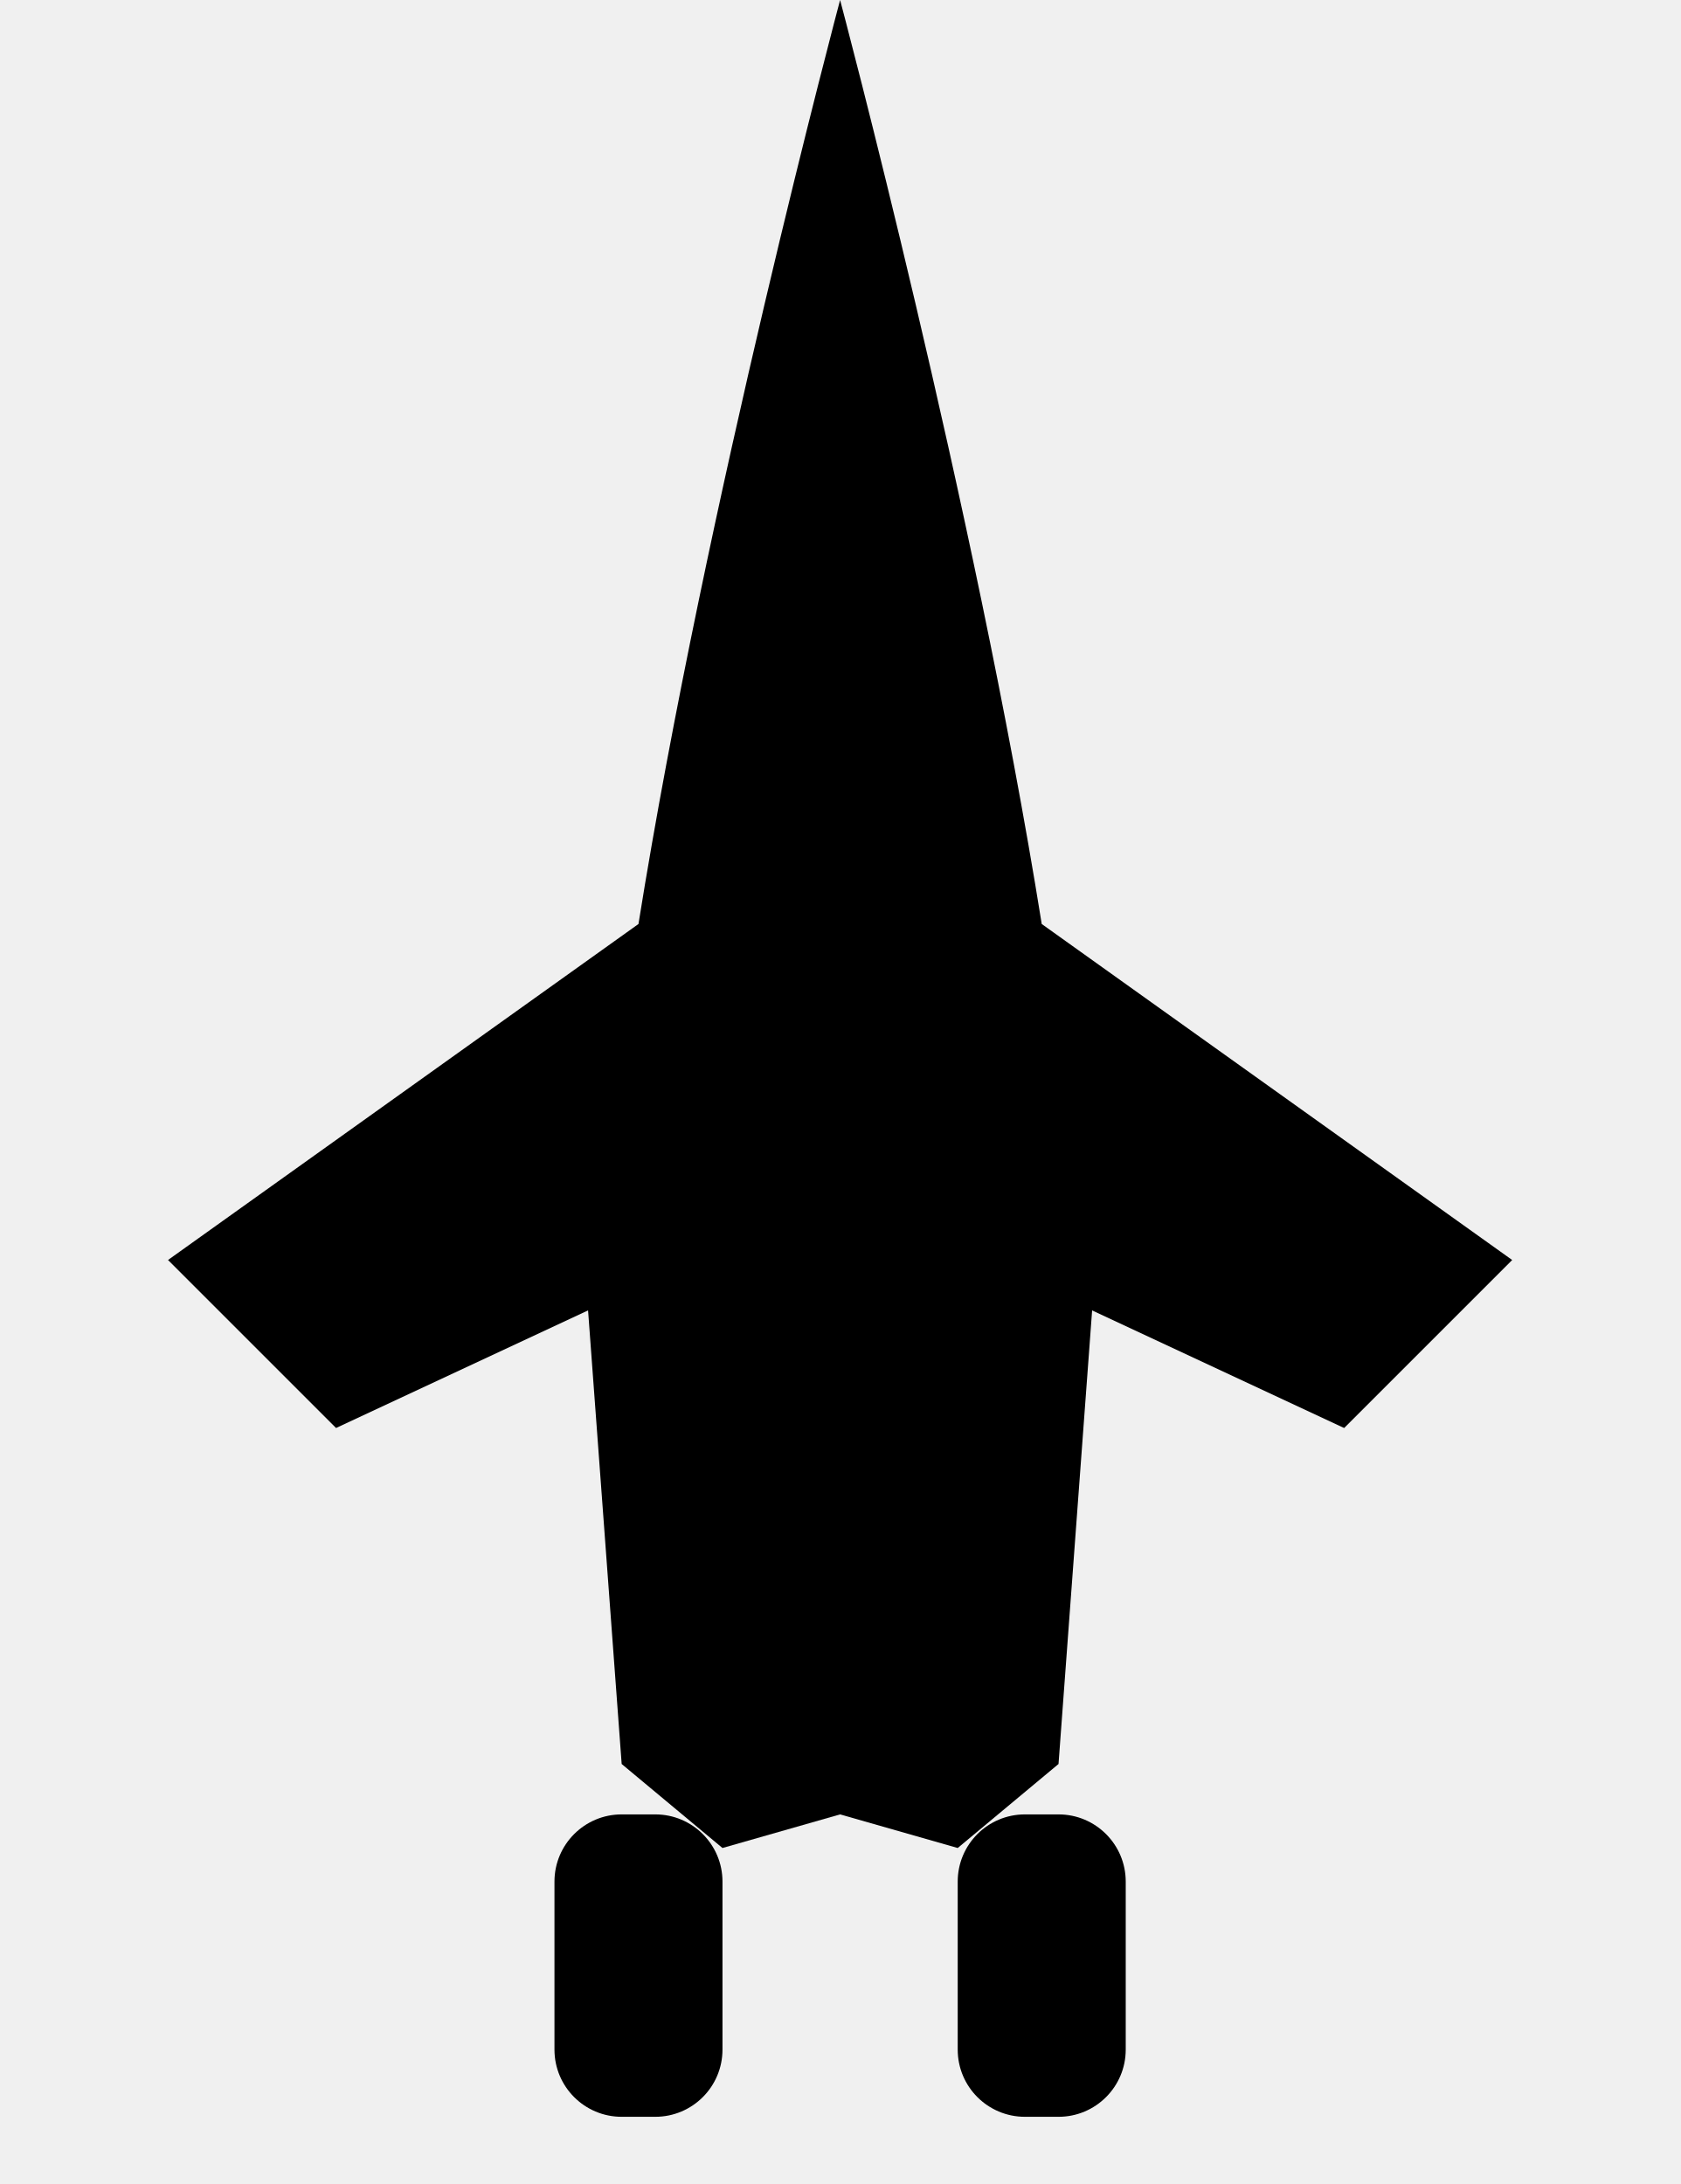
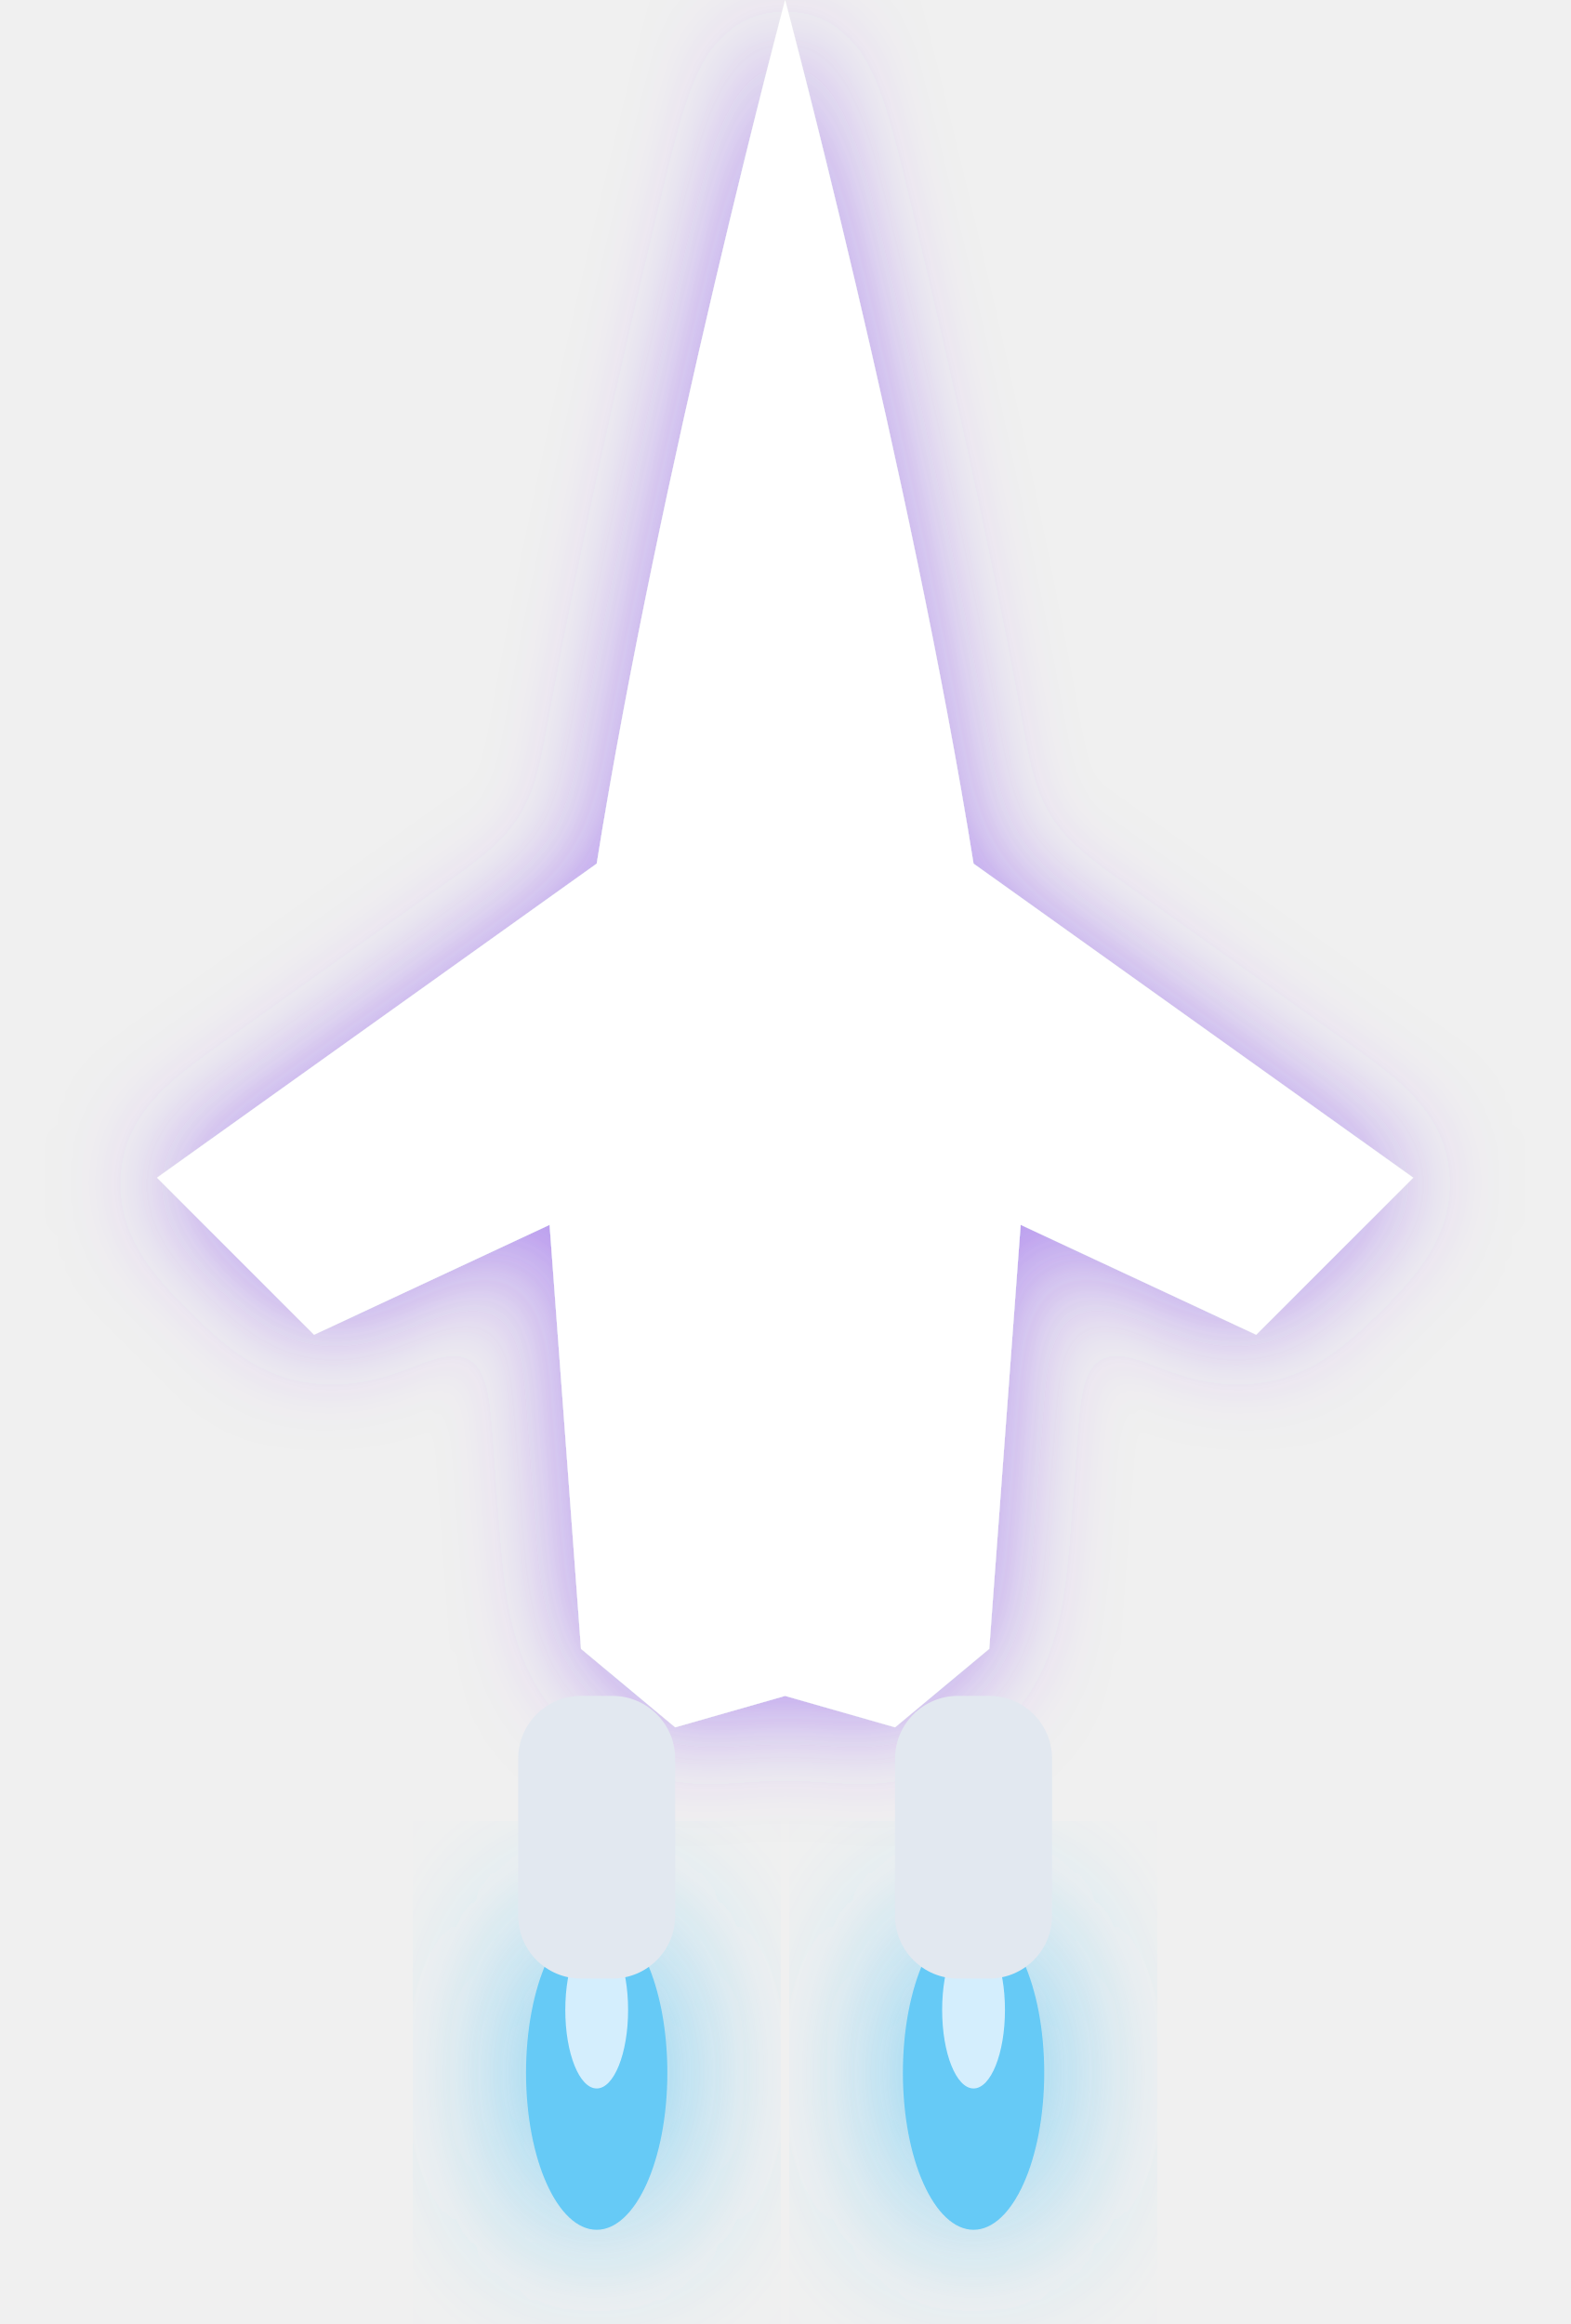
- <svg xmlns="http://www.w3.org/2000/svg" viewBox="0 0 100 130" width="100" height="130">
-   <path d="     M 50 0     C 50 0, 58 30, 62 55     L 90 75     L 80 85     L 65 78     L 63 105     L 57 110     L 50 108     L 43 110     L 37 105     L 35 78     L 20 85     L 10 75     L 38 55     C 42 30, 50 0, 50 0     Z   " fill="#000000" />
-   <rect x="33" y="108" width="10" height="18" rx="4" fill="#000000" />
-   <rect x="57" y="108" width="10" height="18" rx="4" fill="#000000" />
+ <svg xmlns="http://www.w3.org/2000/svg" viewBox="0 0 100 148" width="100" height="148">
+   <defs>
+     <filter id="ship-glow" x="-40%" y="-40%" width="180%" height="180%">
+       <feGaussianBlur in="SourceAlpha" stdDeviation="3.5" result="blur" />
+       <feFlood flood-color="#7c3aed" flood-opacity="0.55" result="color" />
+       <feComposite in="color" in2="blur" operator="in" result="glow" />
+       <feMerge>
+         <feMergeNode in="glow" />
+         <feMergeNode in="SourceGraphic" />
+       </feMerge>
+     </filter>
+     <filter id="flame-glow" x="-80%" y="-30%" width="260%" height="220%">
+       <feGaussianBlur in="SourceGraphic" stdDeviation="5" result="blur" />
+       <feMerge>
+         <feMergeNode in="blur" />
+         <feMergeNode in="SourceGraphic" />
+       </feMerge>
+     </filter>
+   </defs>
+   <ellipse cx="38" cy="132" rx="4.5" ry="10" fill="#38bdf8" opacity="0.75" filter="url(#flame-glow)" />
+   <ellipse cx="62" cy="132" rx="4.5" ry="10" fill="#38bdf8" opacity="0.75" filter="url(#flame-glow)" />
+   <ellipse cx="38" cy="128" rx="2" ry="5" fill="#e0f2fe" opacity="0.9" />
+   <ellipse cx="62" cy="128" rx="2" ry="5" fill="#e0f2fe" opacity="0.9" />
+   <path d="     M 50 0     C 50 0, 58 30, 62 55     L 90 75     L 80 85     L 65 78     L 63 105     L 57 110     L 50 108     L 43 110     L 37 105     L 35 78     L 20 85     L 10 75     L 38 55     C 42 30, 50 0, 50 0     Z   " fill="#ffffff" filter="url(#ship-glow)" />
+   <rect x="33" y="108" width="10" height="18" rx="4" fill="#e2e8f0" />
+   <rect x="57" y="108" width="10" height="18" rx="4" fill="#e2e8f0" />
</svg>
